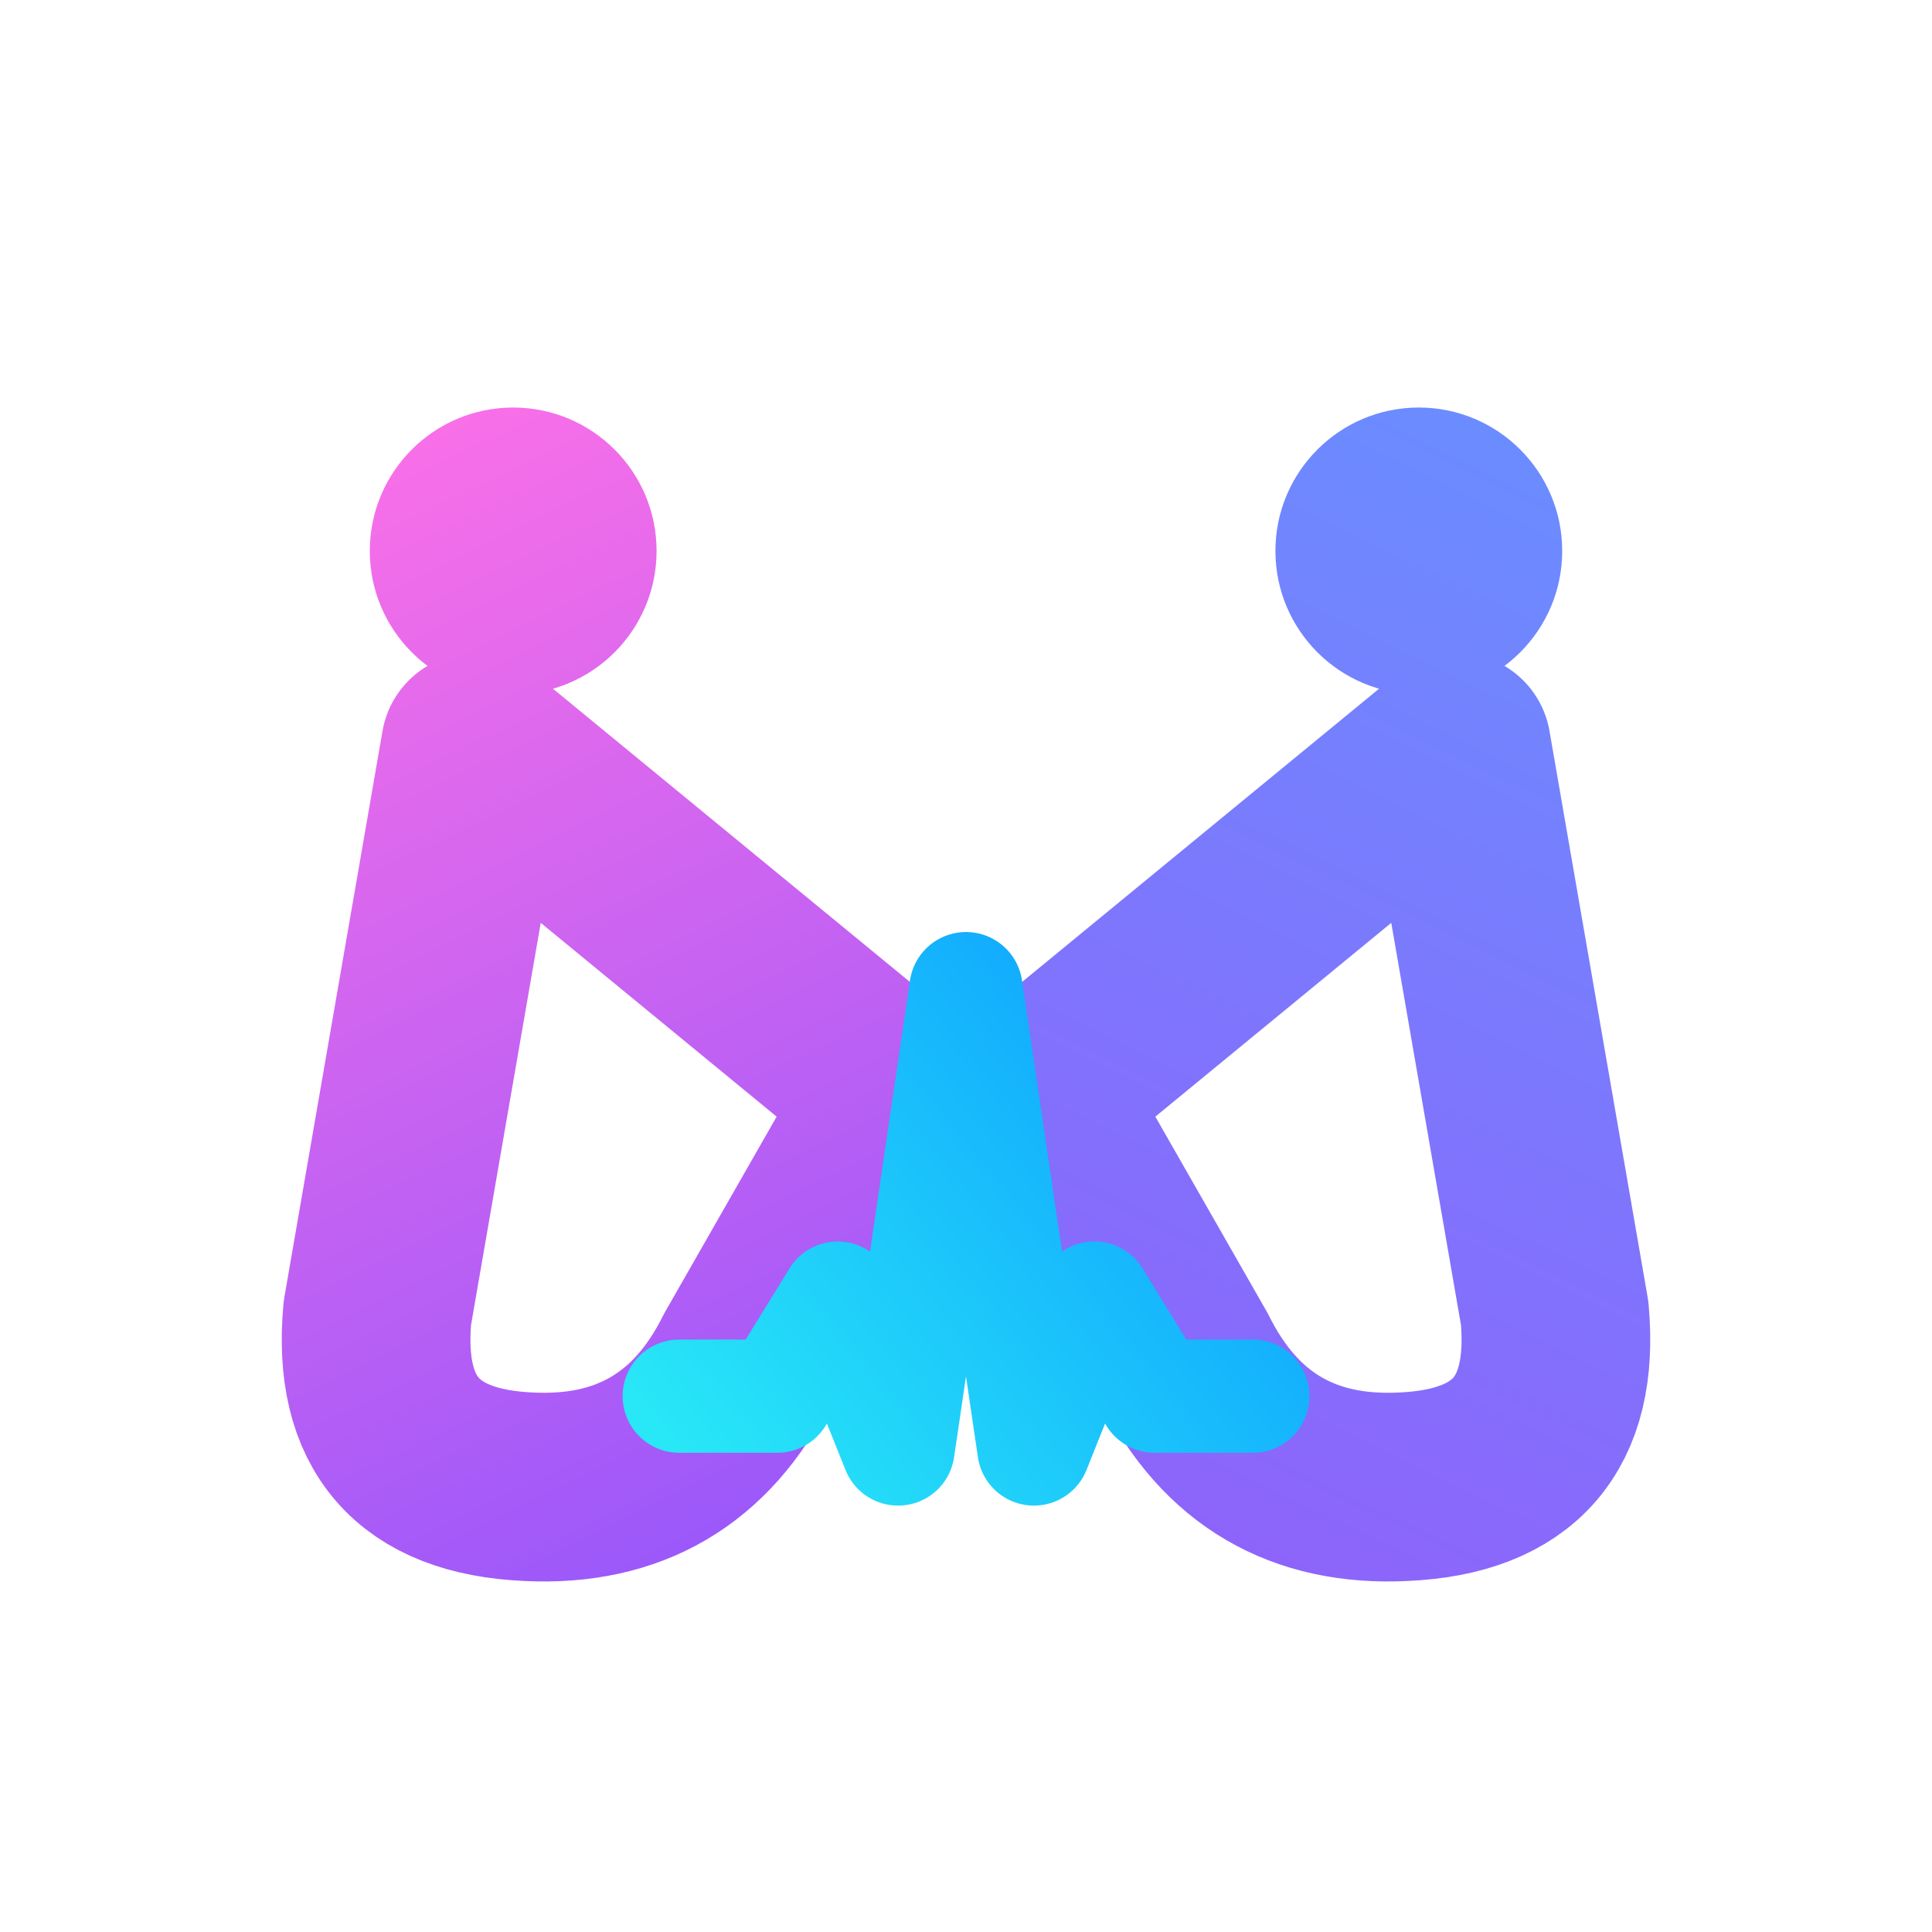
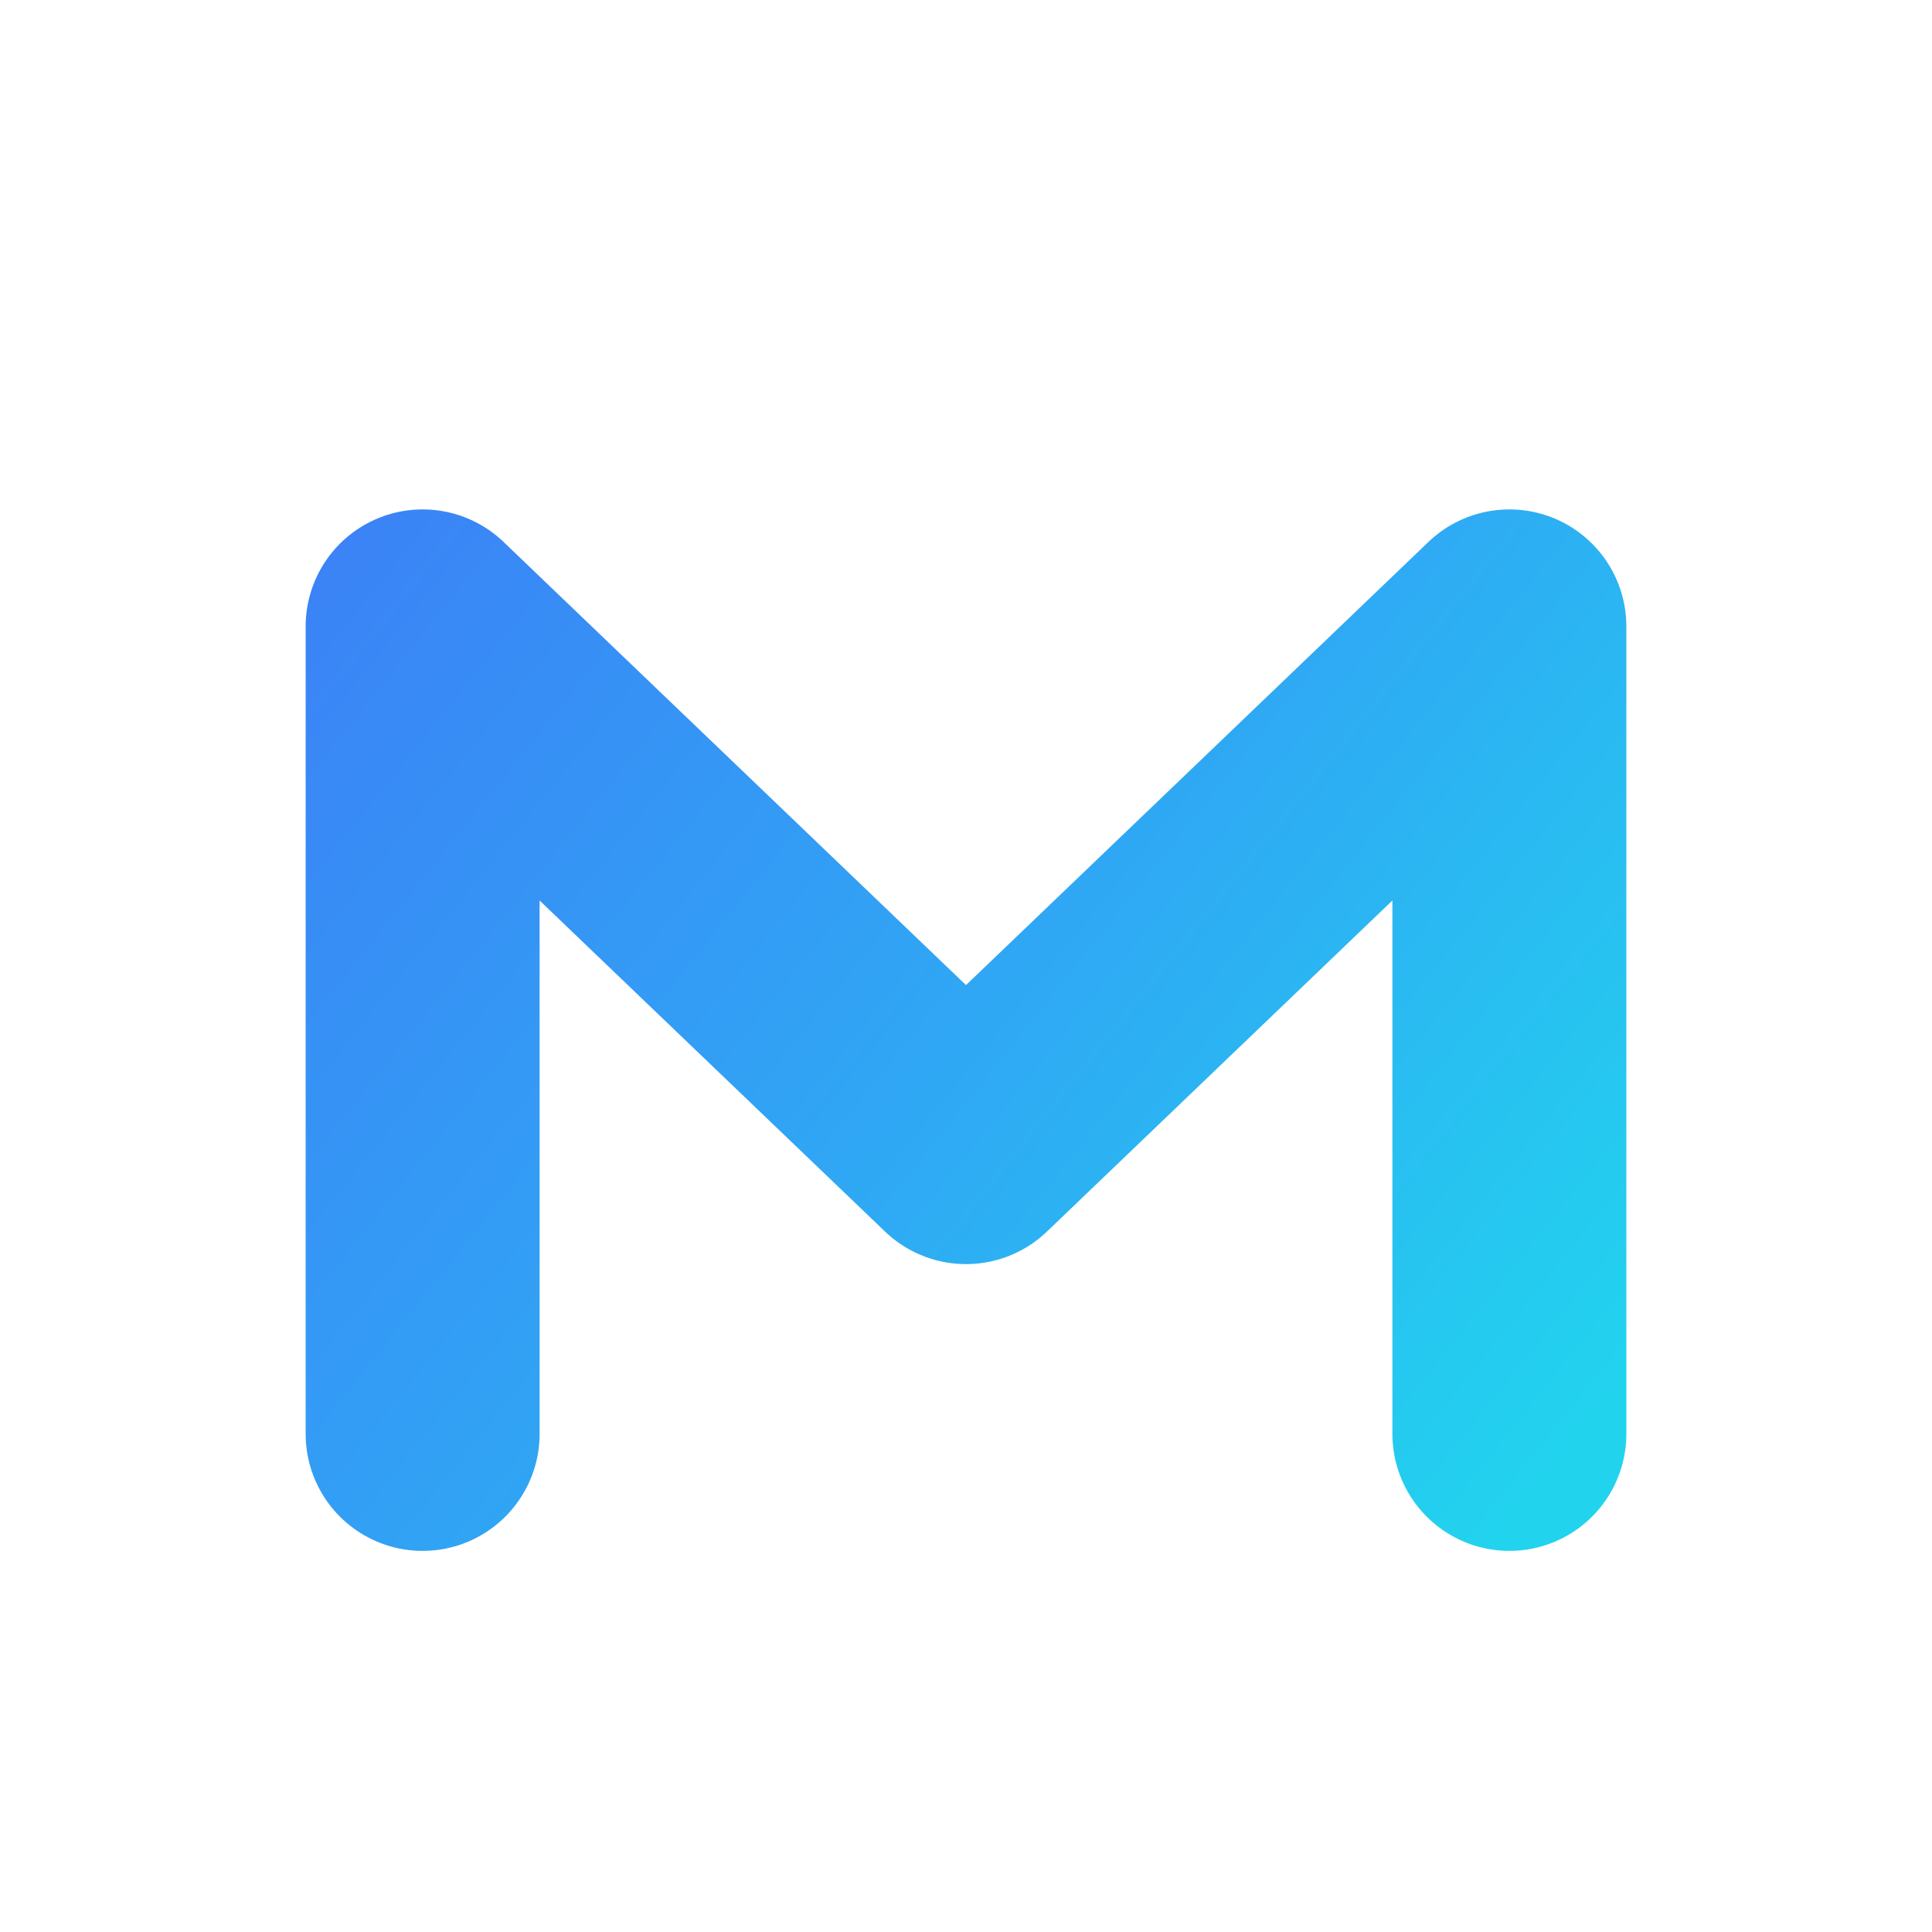
<svg xmlns="http://www.w3.org/2000/svg" viewBox="0 0 512 512" width="512" height="512" role="img" aria-label="MotionMeet">
  <defs>
-     <linearGradient id="mmgLeft" x1="104" y1="120" x2="240" y2="400" gradientUnits="userSpaceOnUse">
-       <stop offset="0" stop-color="#F86FE8" />
-       <stop offset="1" stop-color="#9757FB" />
-     </linearGradient>
-     <linearGradient id="mmgRight" x1="408" y1="120" x2="272" y2="400" gradientUnits="userSpaceOnUse">
-       <stop offset="0" stop-color="#6B8CFF" />
-       <stop offset="1" stop-color="#8F62FB" />
-     </linearGradient>
-     <linearGradient id="mmgPulse" x1="180" y1="384" x2="332" y2="258" gradientUnits="userSpaceOnUse">
-       <stop offset="0" stop-color="#28E7F7" />
-       <stop offset="1" stop-color="#0C9BFF" />
+     <linearGradient id="mmgStroke" x1="96" y1="128" x2="416" y2="384" gradientUnits="userSpaceOnUse">
+       <stop offset="0" stop-color="#3B82F6" />
+       <stop offset=".55" stop-color="#2FA9F4" />
+       <stop offset="1" stop-color="#22D3EE" />
    </linearGradient>
  </defs>
-   <g fill="none" stroke-width="50" stroke-linecap="round" stroke-linejoin="round">
-     <path d="M126 198 100 348q-4 44 40 46 40 2 58-34l40-70Z" stroke="url(#mmgLeft)" />
-     <path d="M386 198l26 150q4 44-40 46-40 2-58-34l-40-70Z" stroke="url(#mmgRight)" />
-   </g>
-   <circle cx="136" cy="146" r="38" fill="url(#mmgLeft)" />
-   <circle cx="376" cy="146" r="38" fill="url(#mmgRight)" />
-   <path d="M180 370h26l16-26 16 40 18-122 18 122 16-40 16 26h26" fill="none" stroke="url(#mmgPulse)" stroke-width="30" stroke-linecap="round" stroke-linejoin="round" />
+   <path d="M112 380V166l144 138 144-138v214" fill="none" stroke="url(#mmgStroke)" stroke-width="62" stroke-linecap="round" stroke-linejoin="round" />
</svg>
